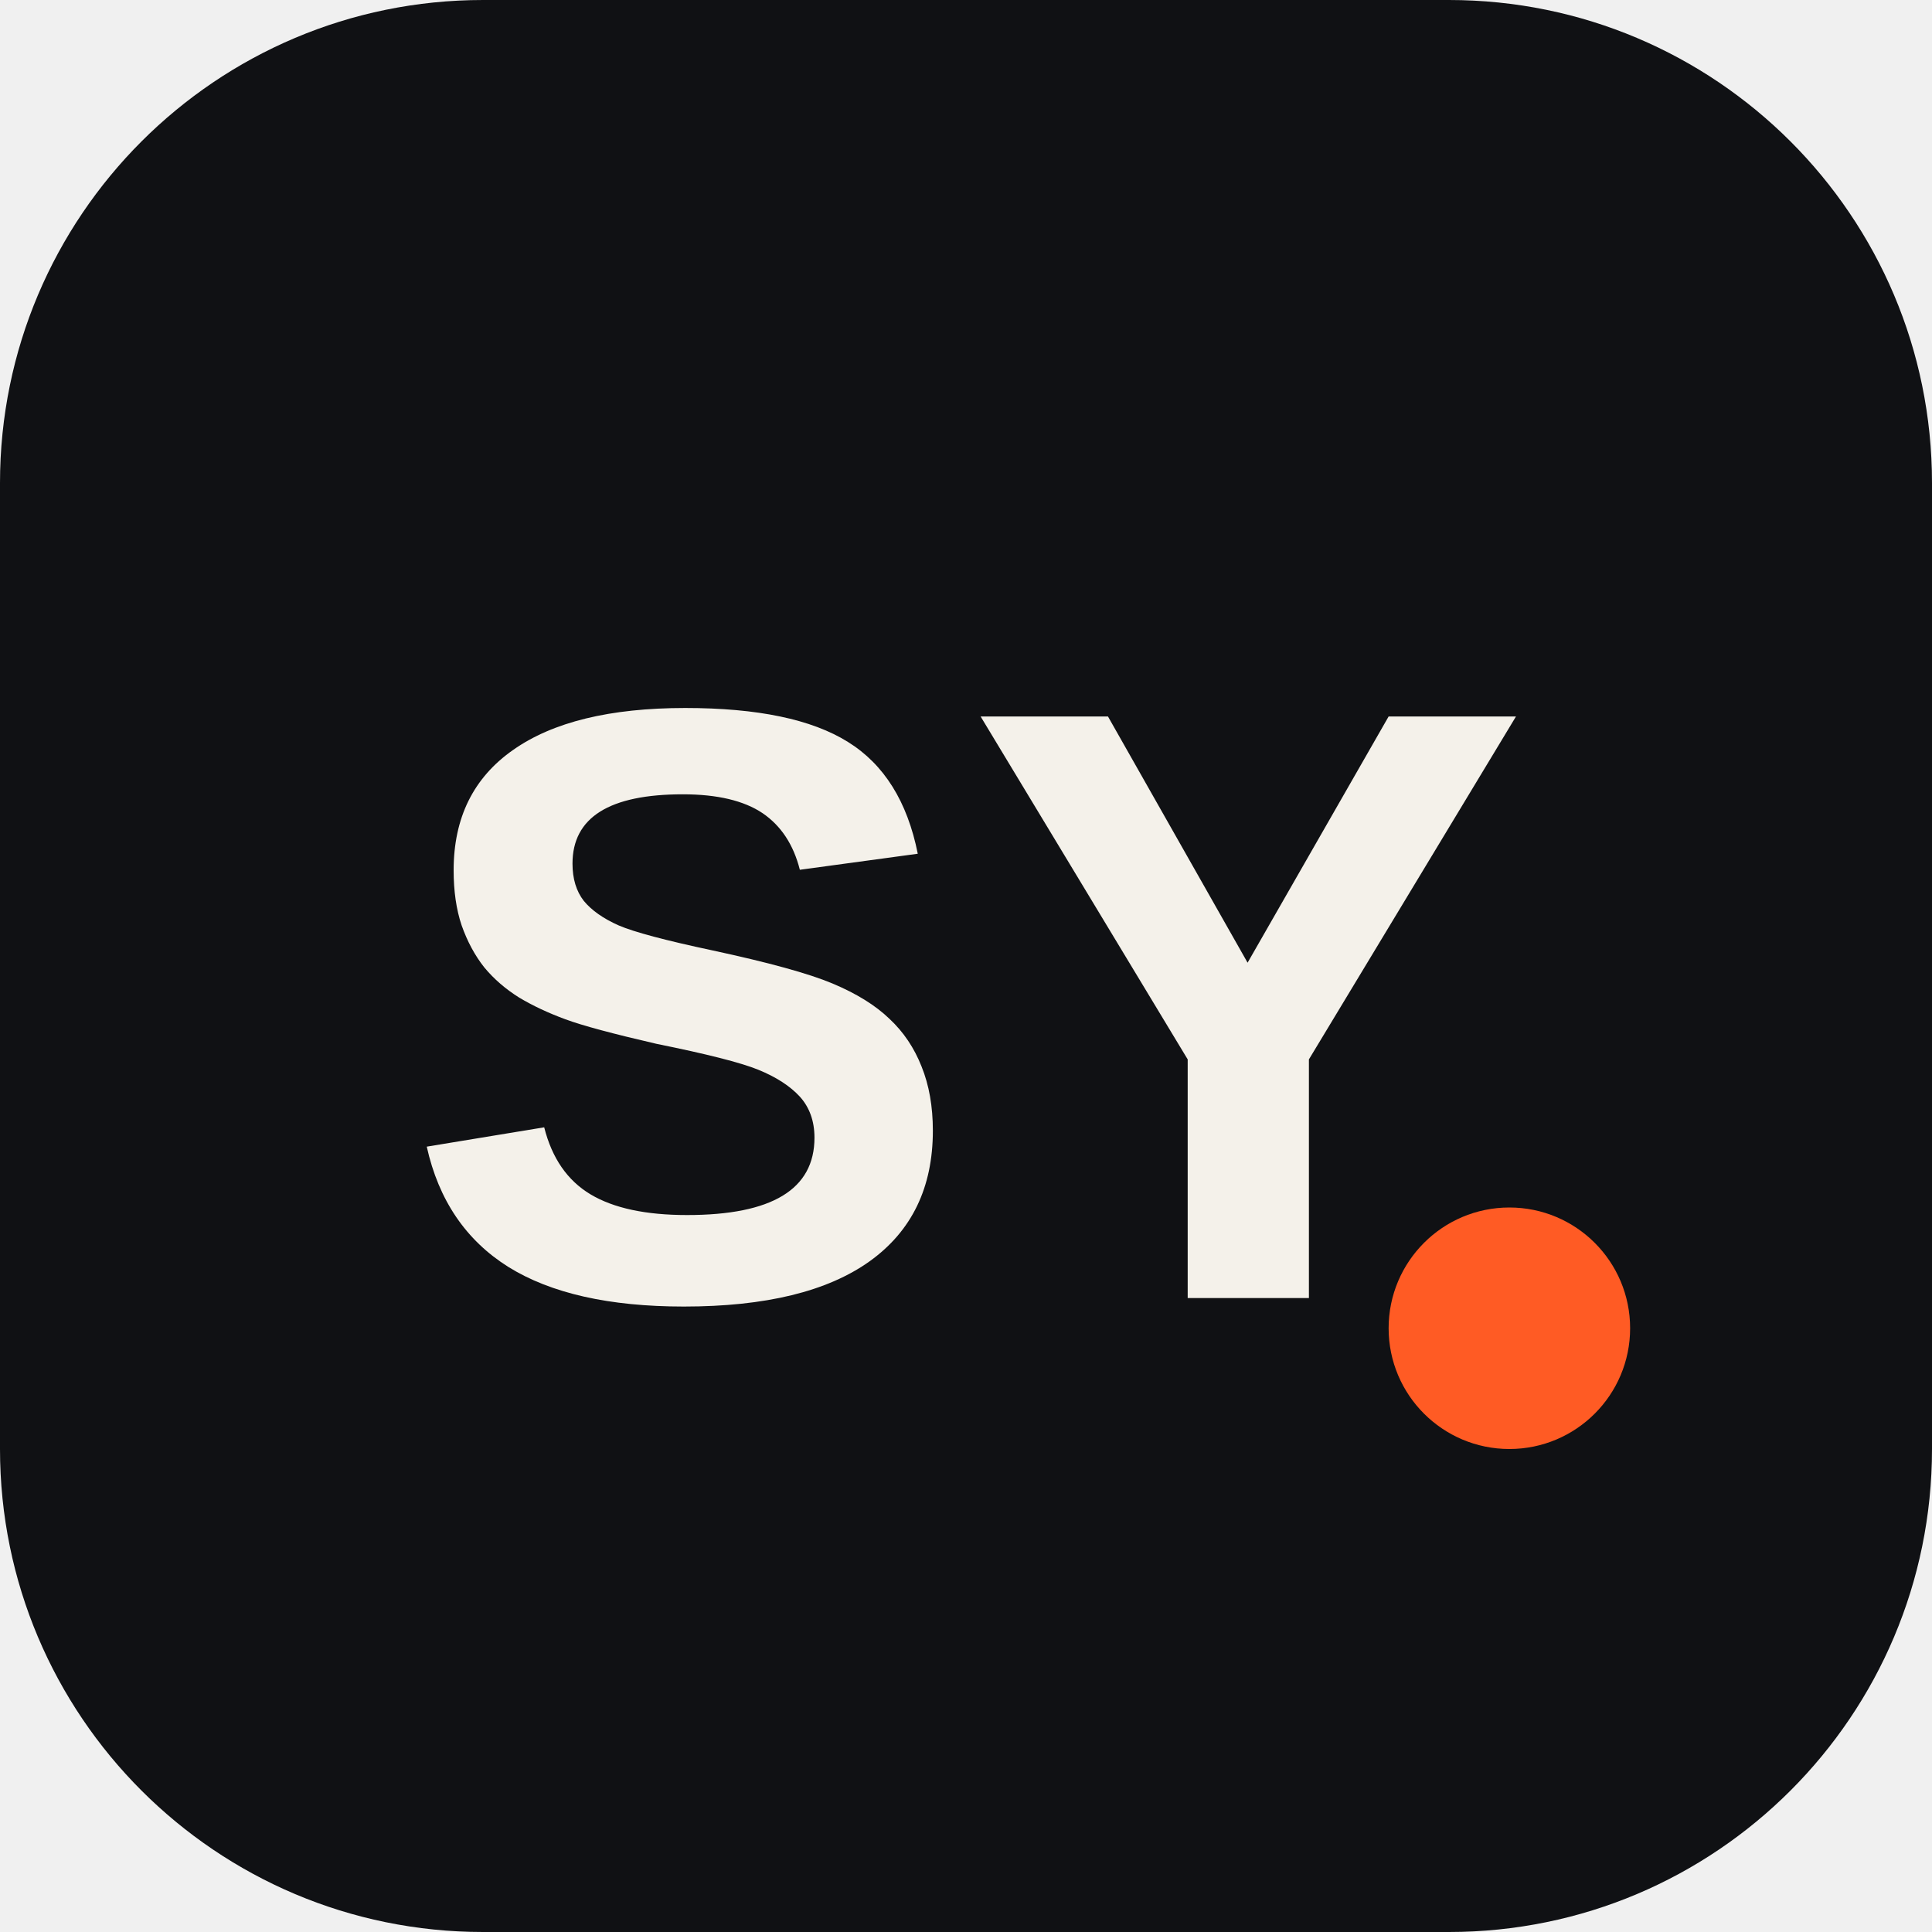
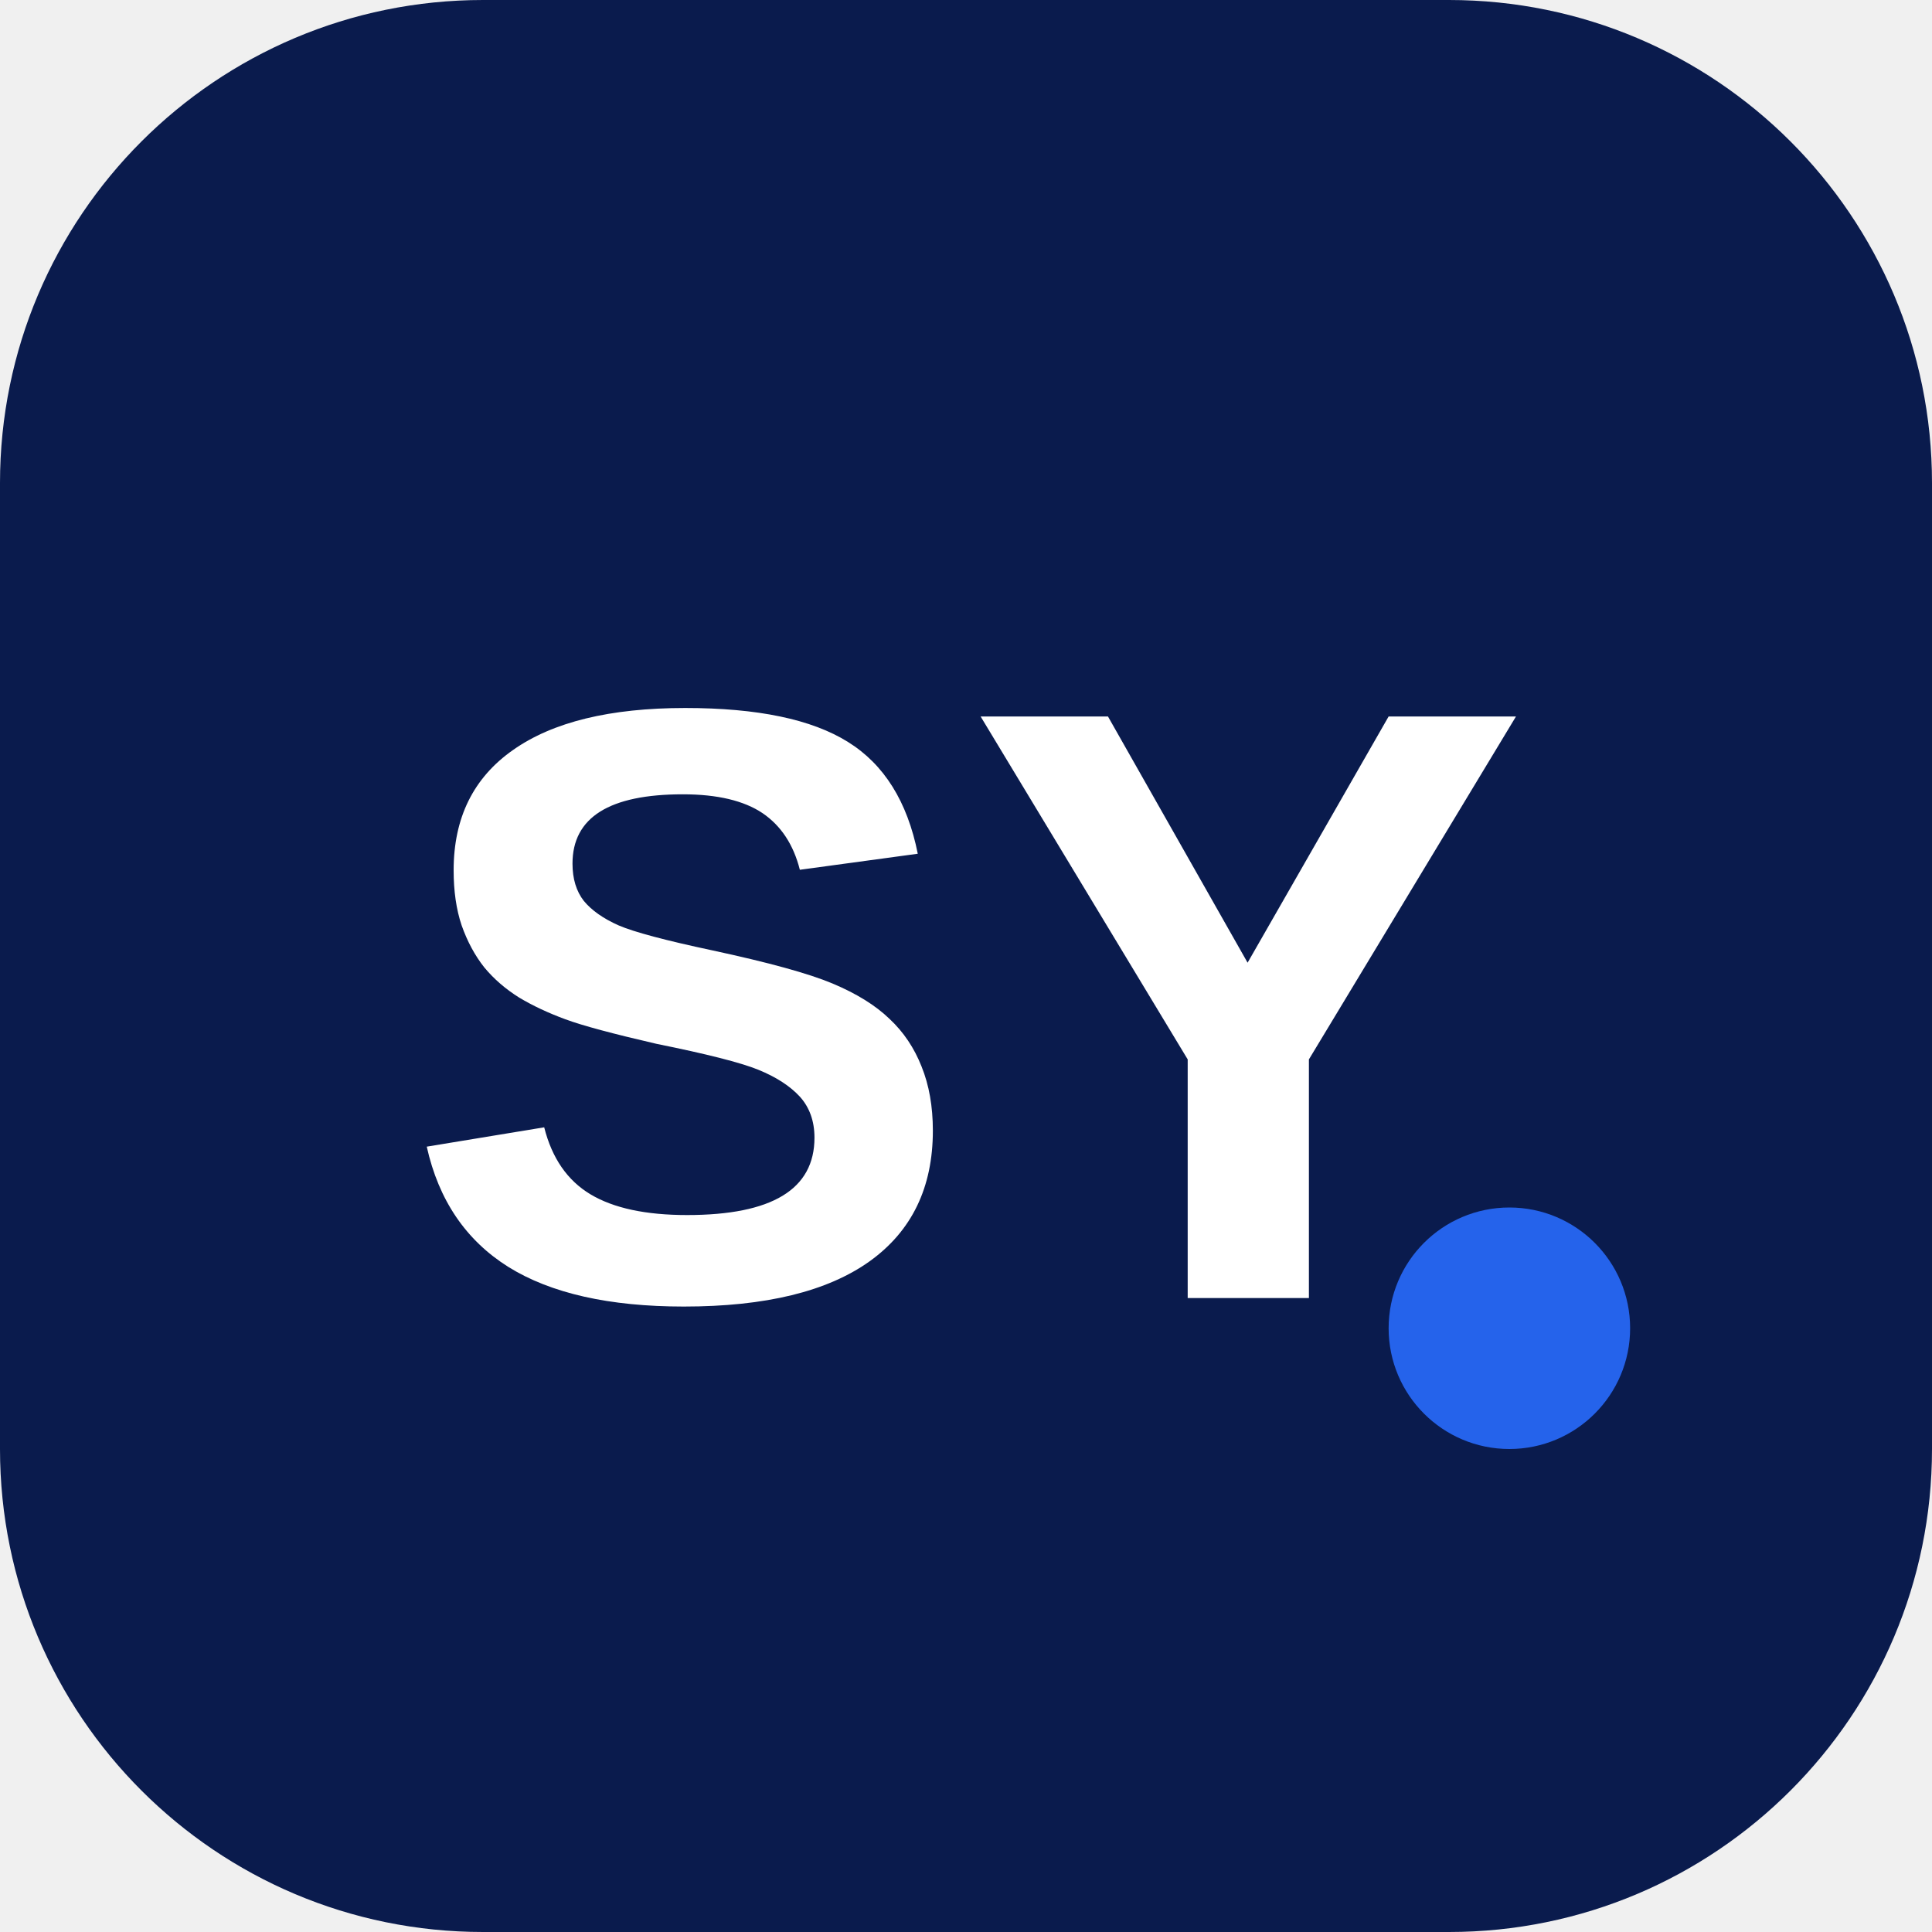
<svg xmlns="http://www.w3.org/2000/svg" viewBox="0 0 64 64">
-   <rect width="64" height="64" rx="16" fill="#101114" />
-   <text x="32" y="43" font-family="Arial, sans-serif" font-weight="700" font-size="28" text-anchor="middle" fill="#f4f1ea">SY</text>
-   <circle cx="50" cy="44" r="4" fill="#ff5b24" />
+   <rect width="64" height="64" rx="16" fill="#0a1b4d" />
+   <text x="32" y="43" font-family="Arial, sans-serif" font-weight="700" font-size="28" text-anchor="middle" fill="#ffffff">SY</text>
+   <circle cx="50" cy="44" r="4" fill="#2563eb" />
</svg>
